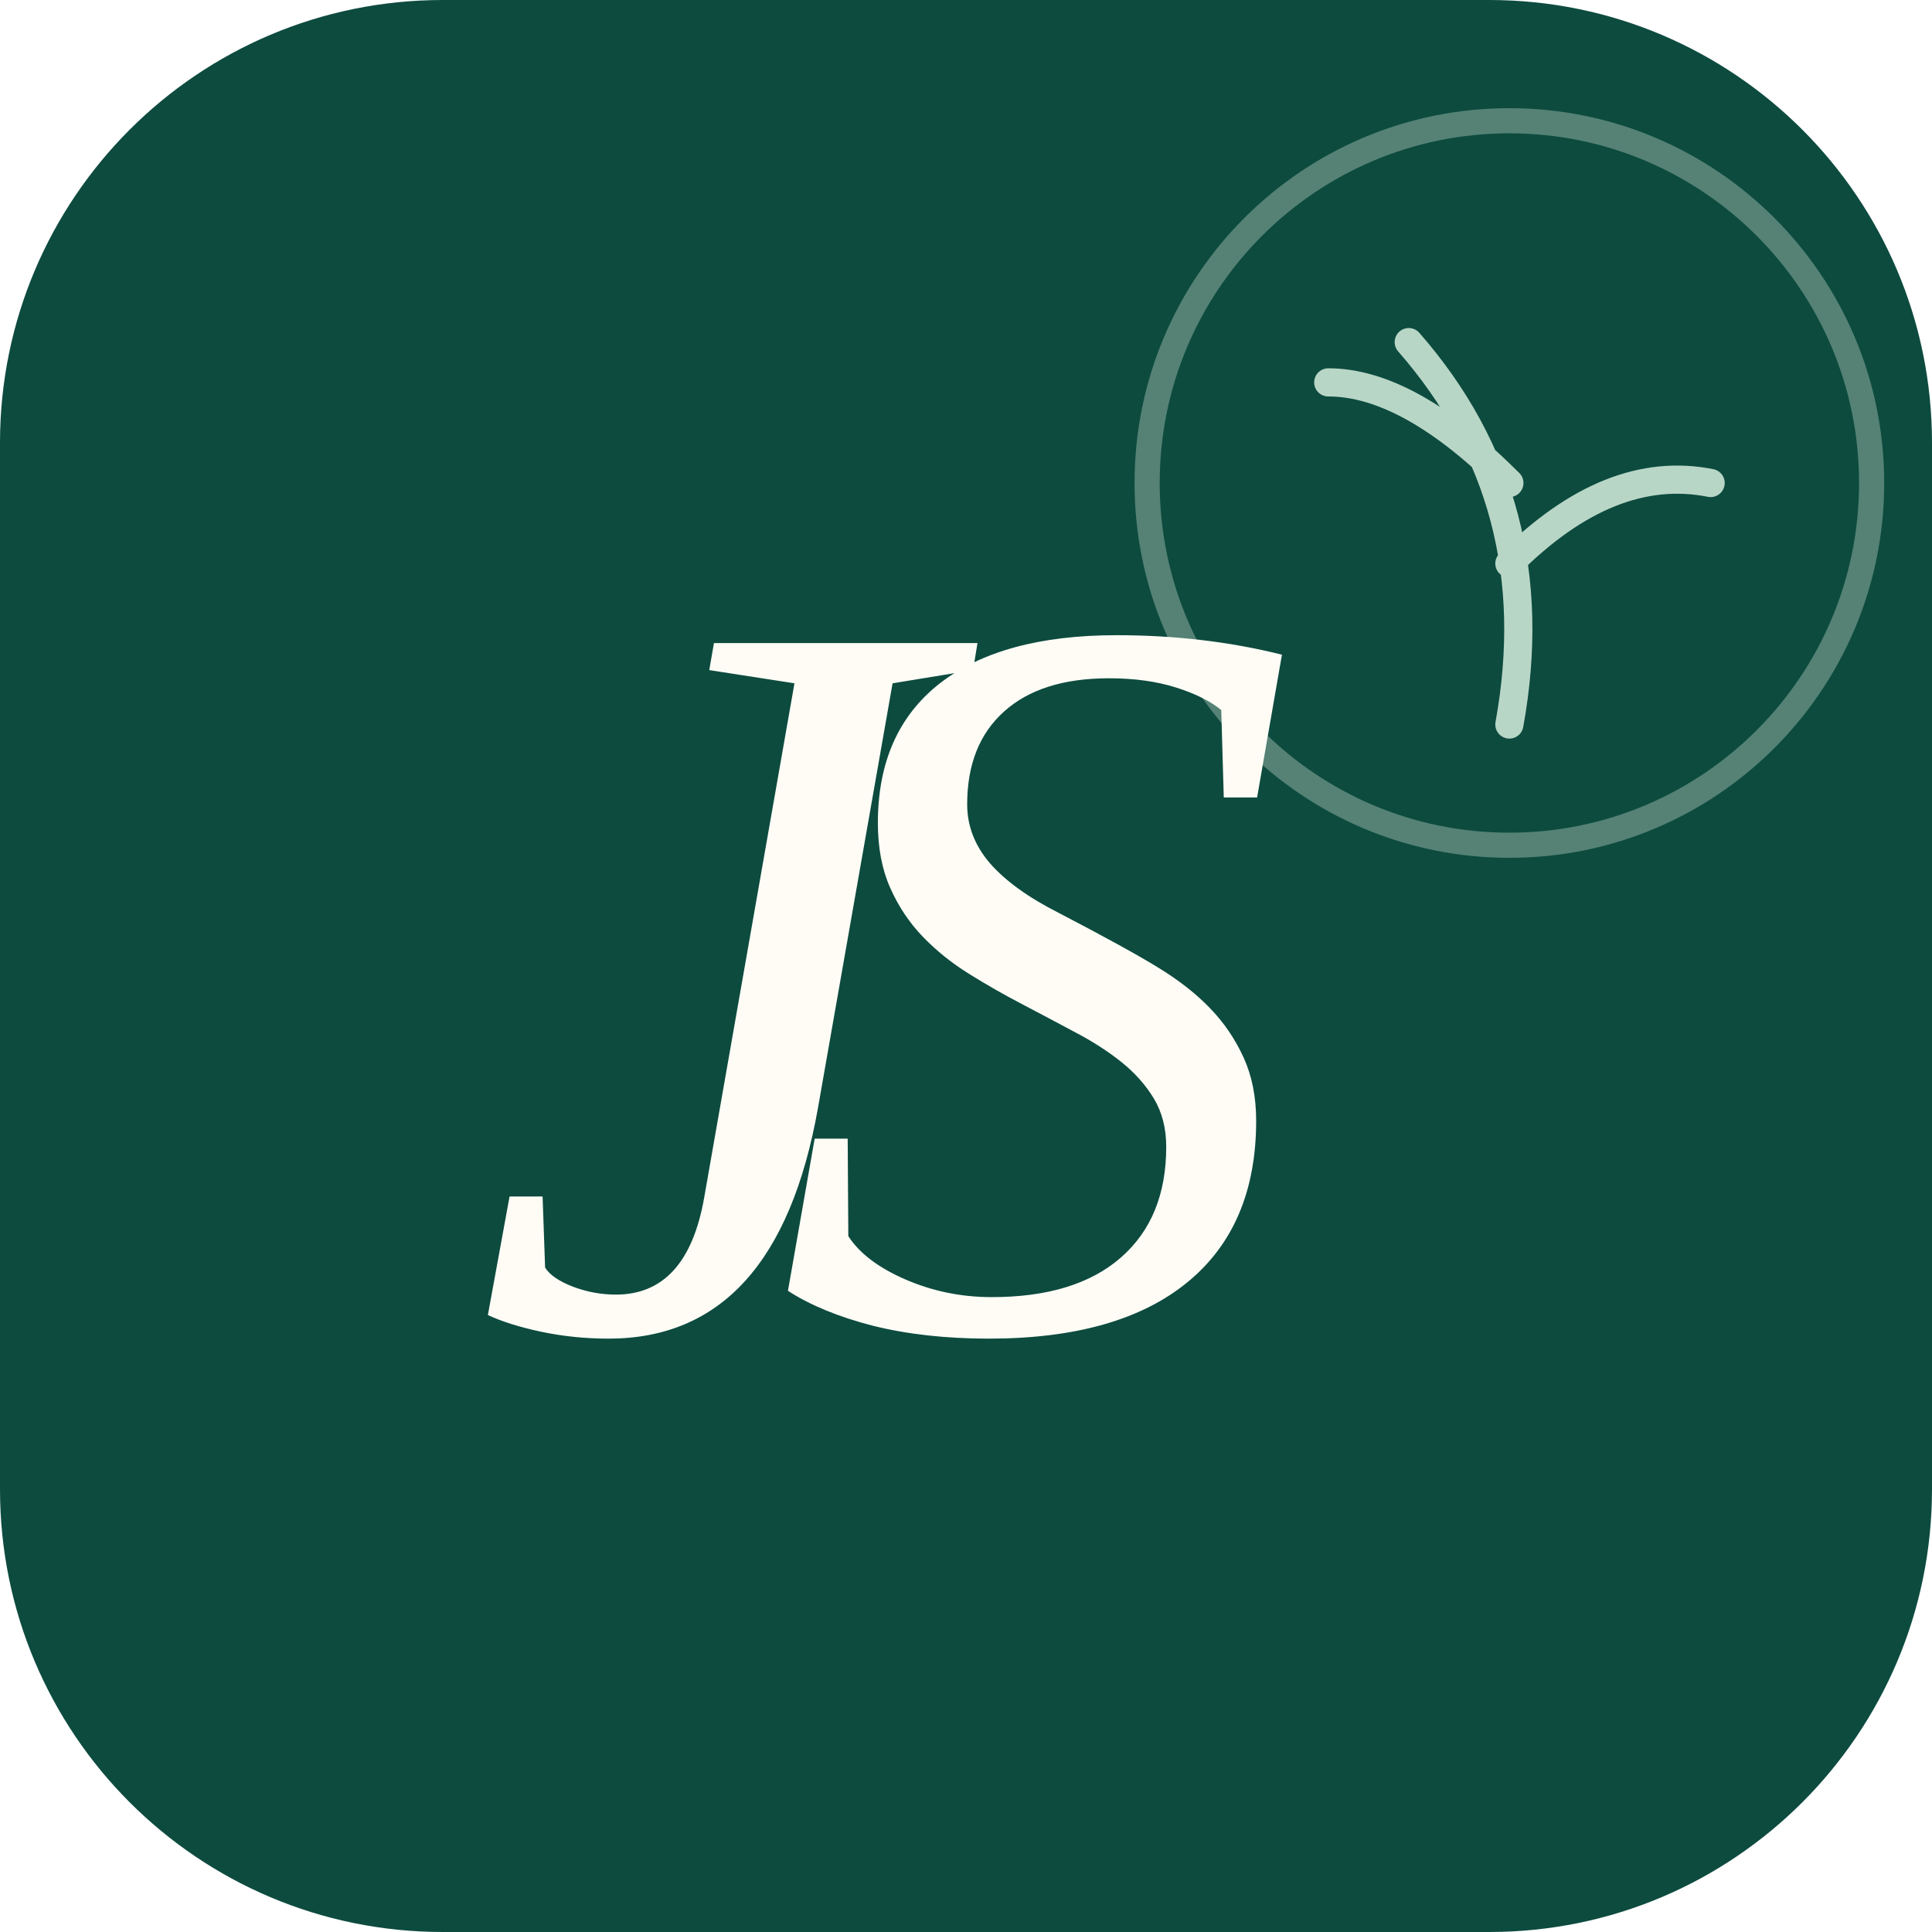
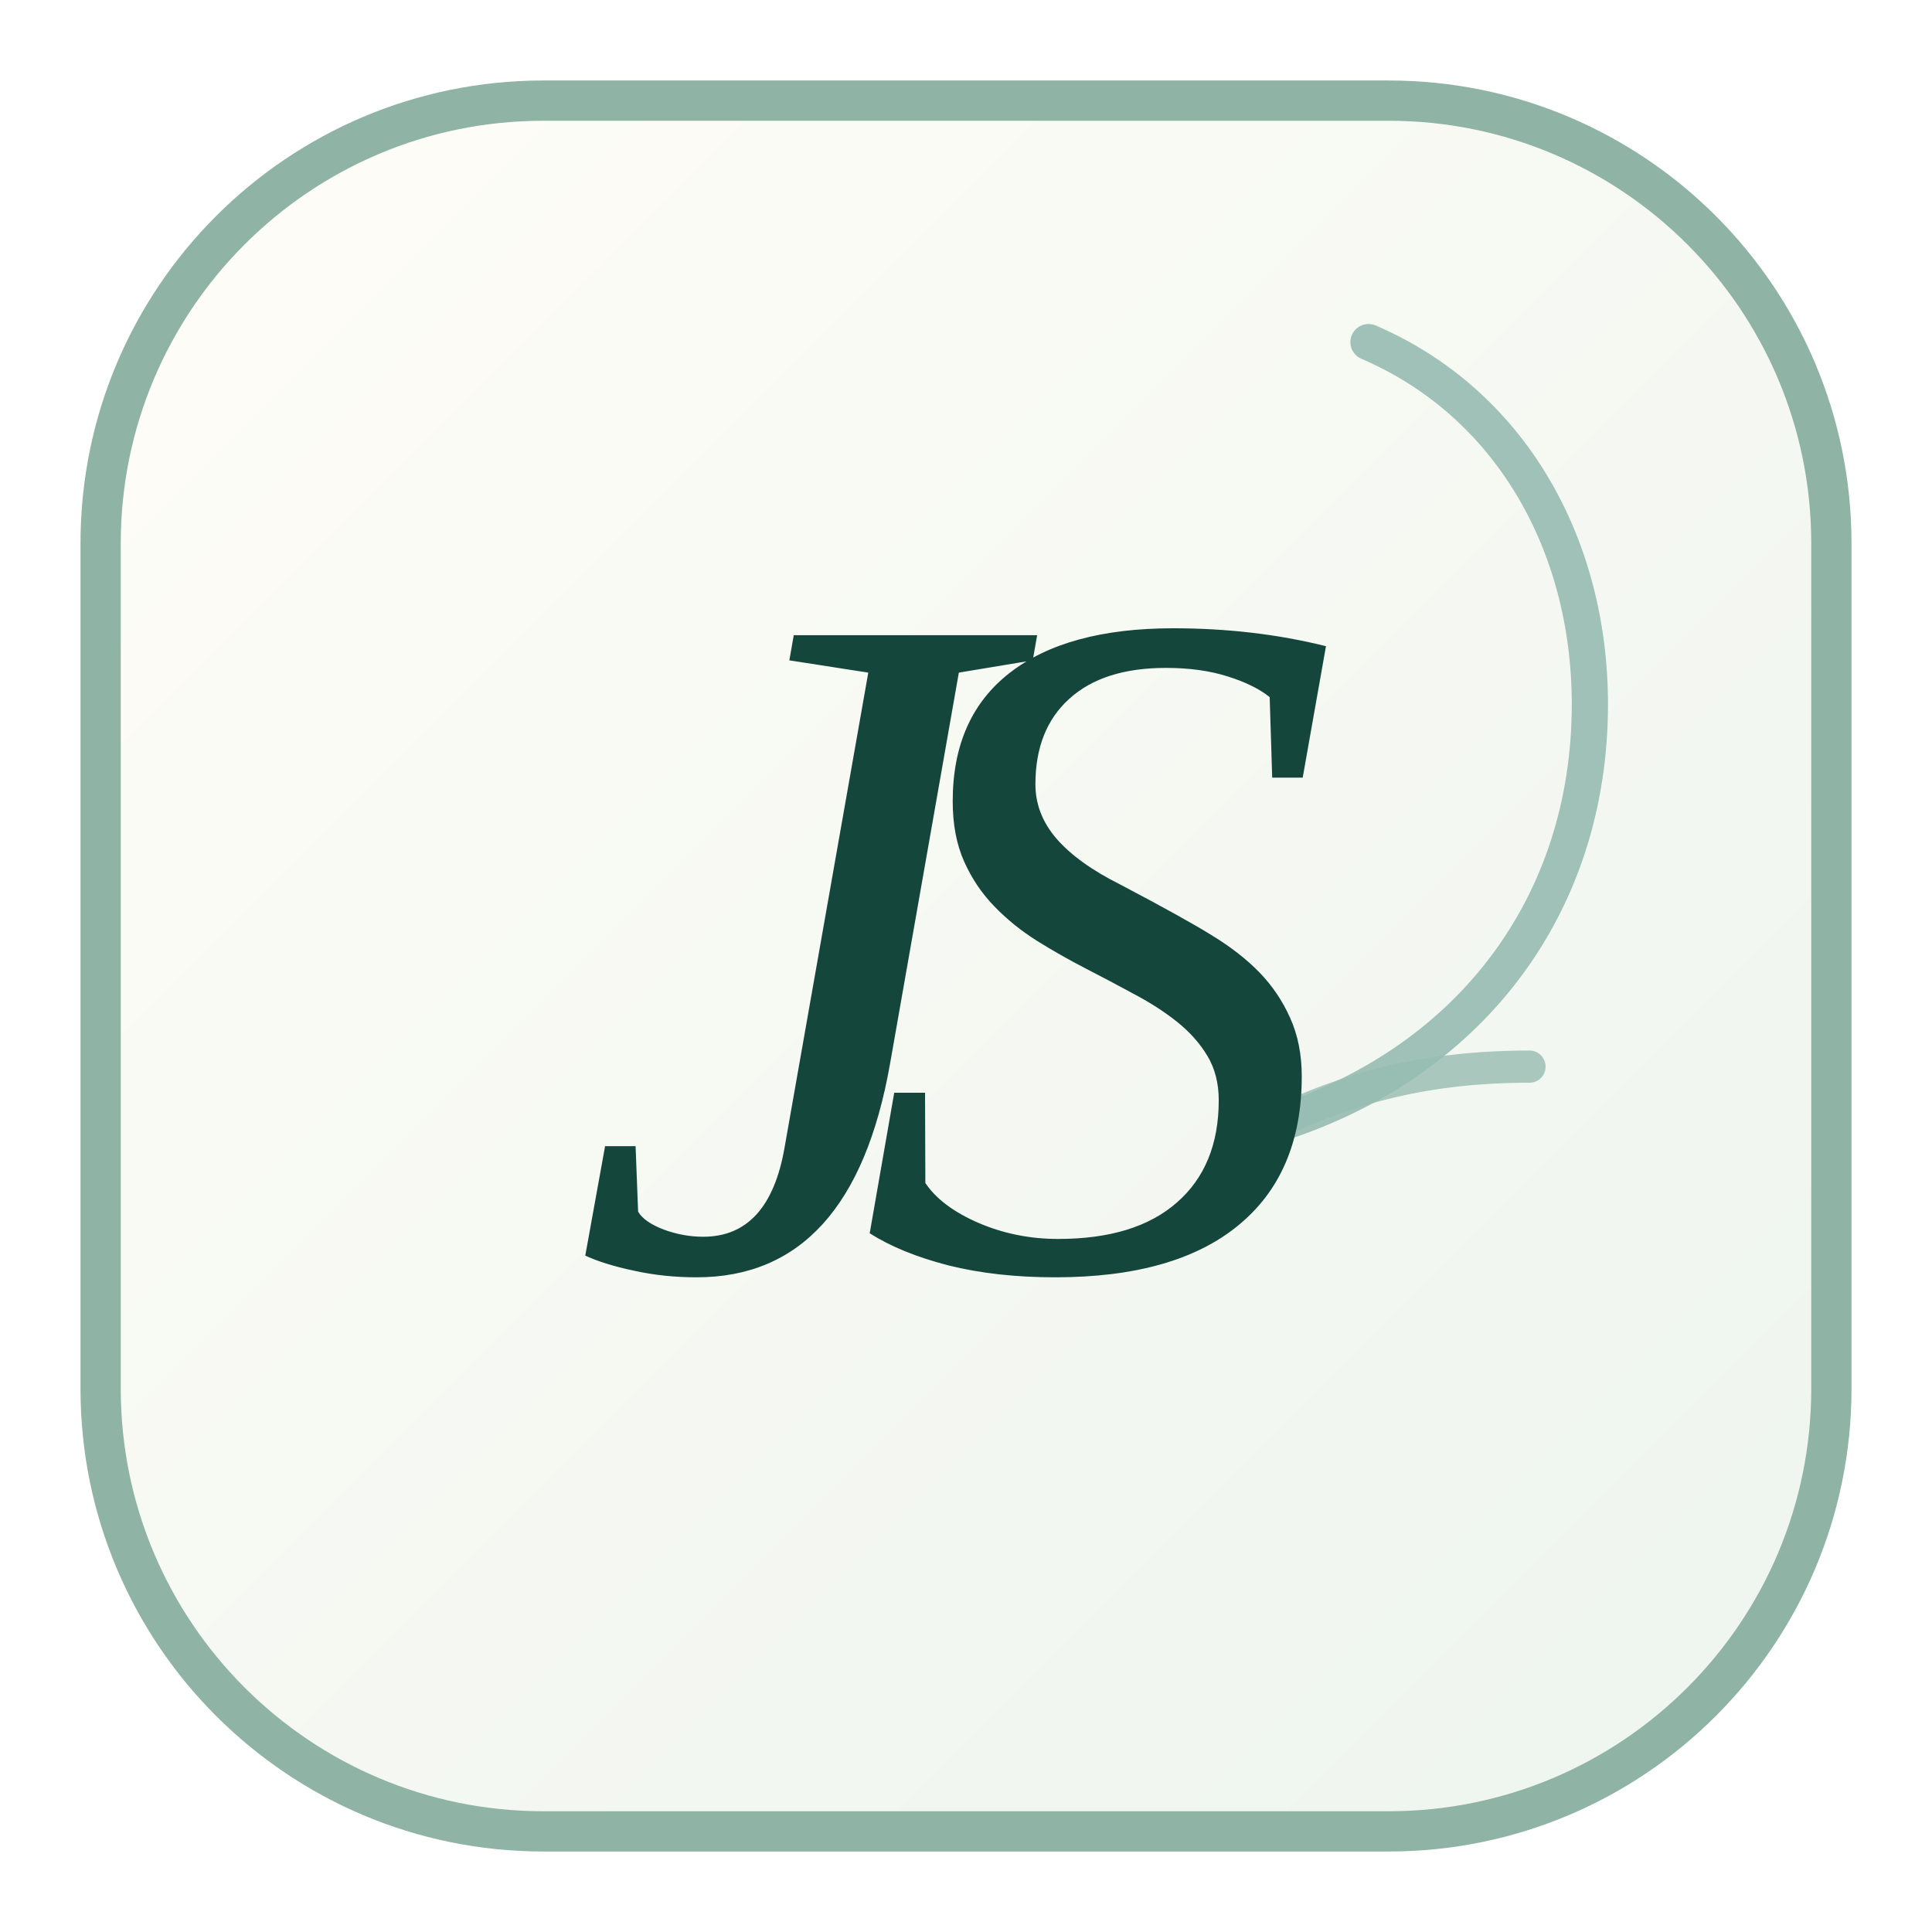
<svg xmlns="http://www.w3.org/2000/svg" viewBox="0 0 96 96" role="img" aria-label="JS monogram">
-   <rect width="96" height="96" rx="22" fill="#0D4B3F" />
-   <circle cx="75" cy="24" r="18" fill="none" stroke="#B7CDBE" stroke-width="1.25" opacity=".42" />
-   <path d="M70 17 Q77 25 75 36 M75 24 Q70 19 66 19 M75 28 Q80 23 85 24" fill="none" stroke="#B8D6C6" stroke-width="1.4" stroke-linecap="round" />
-   <text x="44" y="66" text-anchor="middle" font-family="Georgia, 'Times New Roman', serif" font-style="italic" font-size="52" fill="#FFFCF5" letter-spacing="-8">JS</text>
+   <defs>
+     <linearGradient id="bg" x1="0" y1="0" x2="1" y2="1">
+       <stop offset="0%" stop-color="#fffdf7" />
+       <stop offset="100%" stop-color="#edf4ee" />
+     </linearGradient>
+   </defs>
+   <rect x="5" y="5" width="86" height="86" rx="22" fill="url(#bg)" stroke="#8fb3a5" stroke-width="2" />
+   <path d="M68 17c7 3 11 10 11 18 0 10-6 18-16 21" fill="none" stroke="#96bbb0" stroke-width="1.8" stroke-linecap="round" opacity=".9" />
+   <path d="M63 56c4-2 8-3 13-3" fill="none" stroke="#96bbb0" stroke-width="1.6" stroke-linecap="round" opacity=".8" />
+   <text x="47.5" y="63" text-anchor="middle" font-family="Georgia, 'Times New Roman', serif" font-style="italic" font-size="48" fill="#14463b" letter-spacing="-7">JS</text>
</svg>
